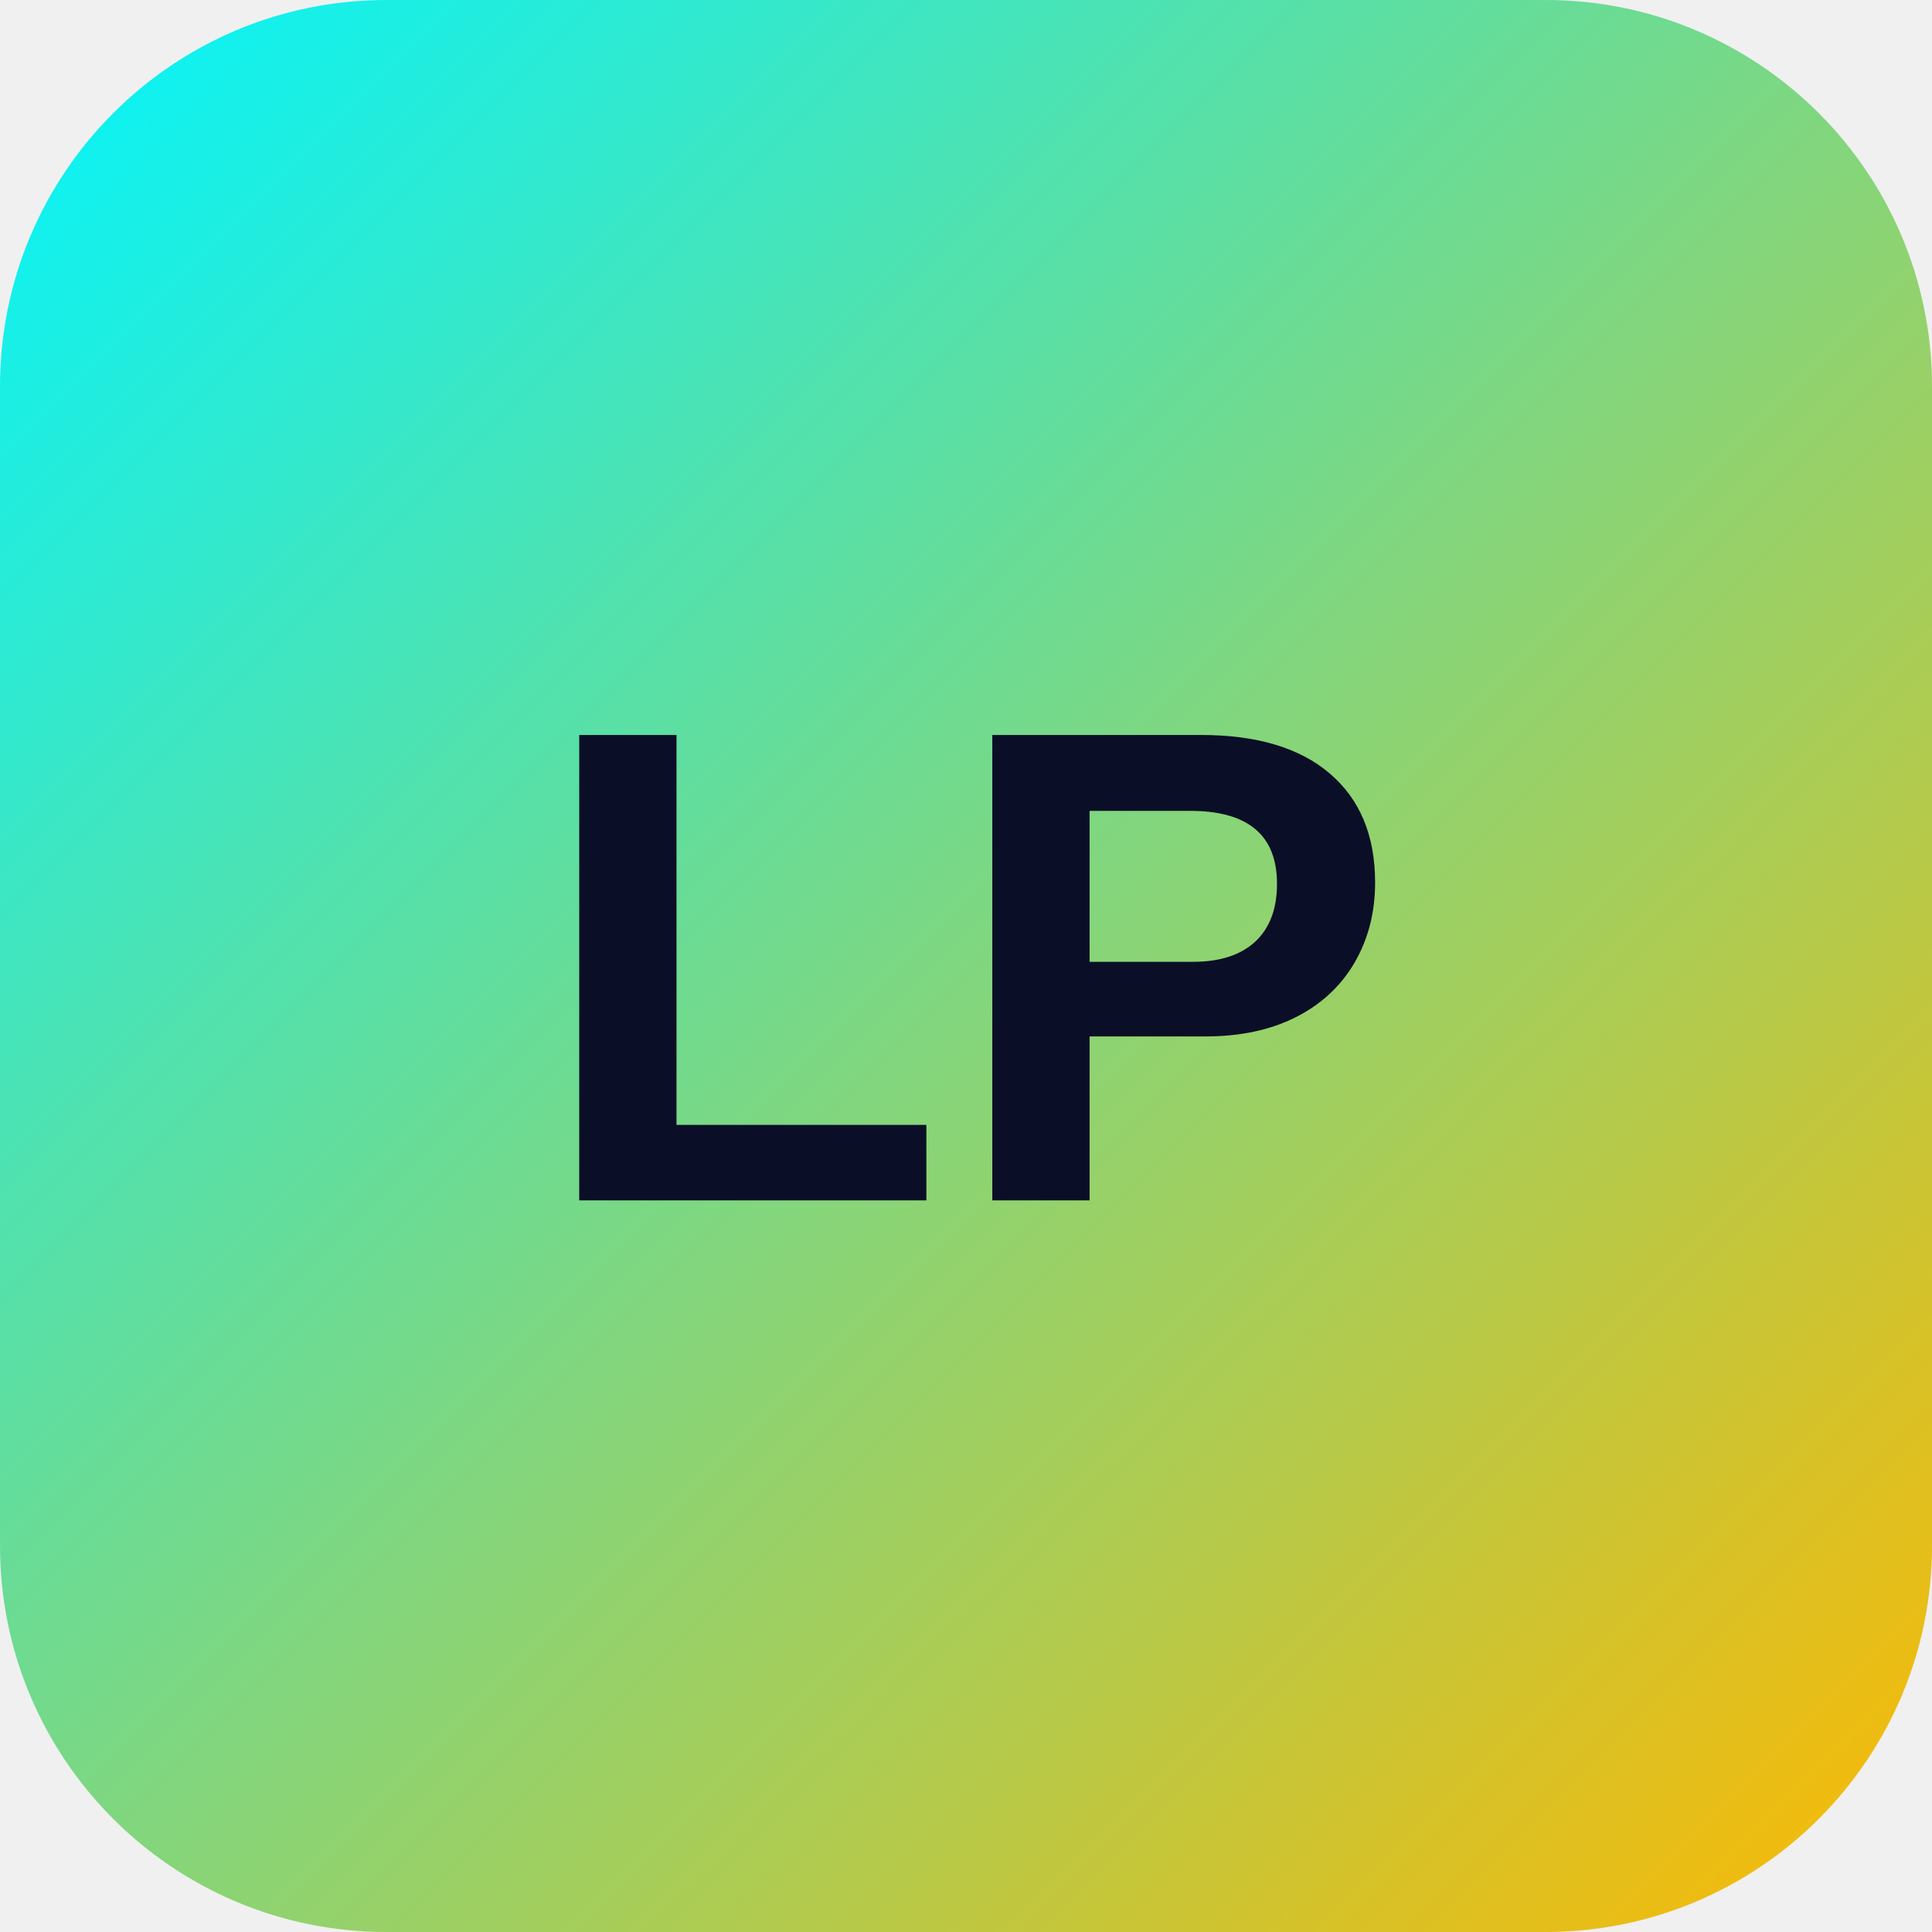
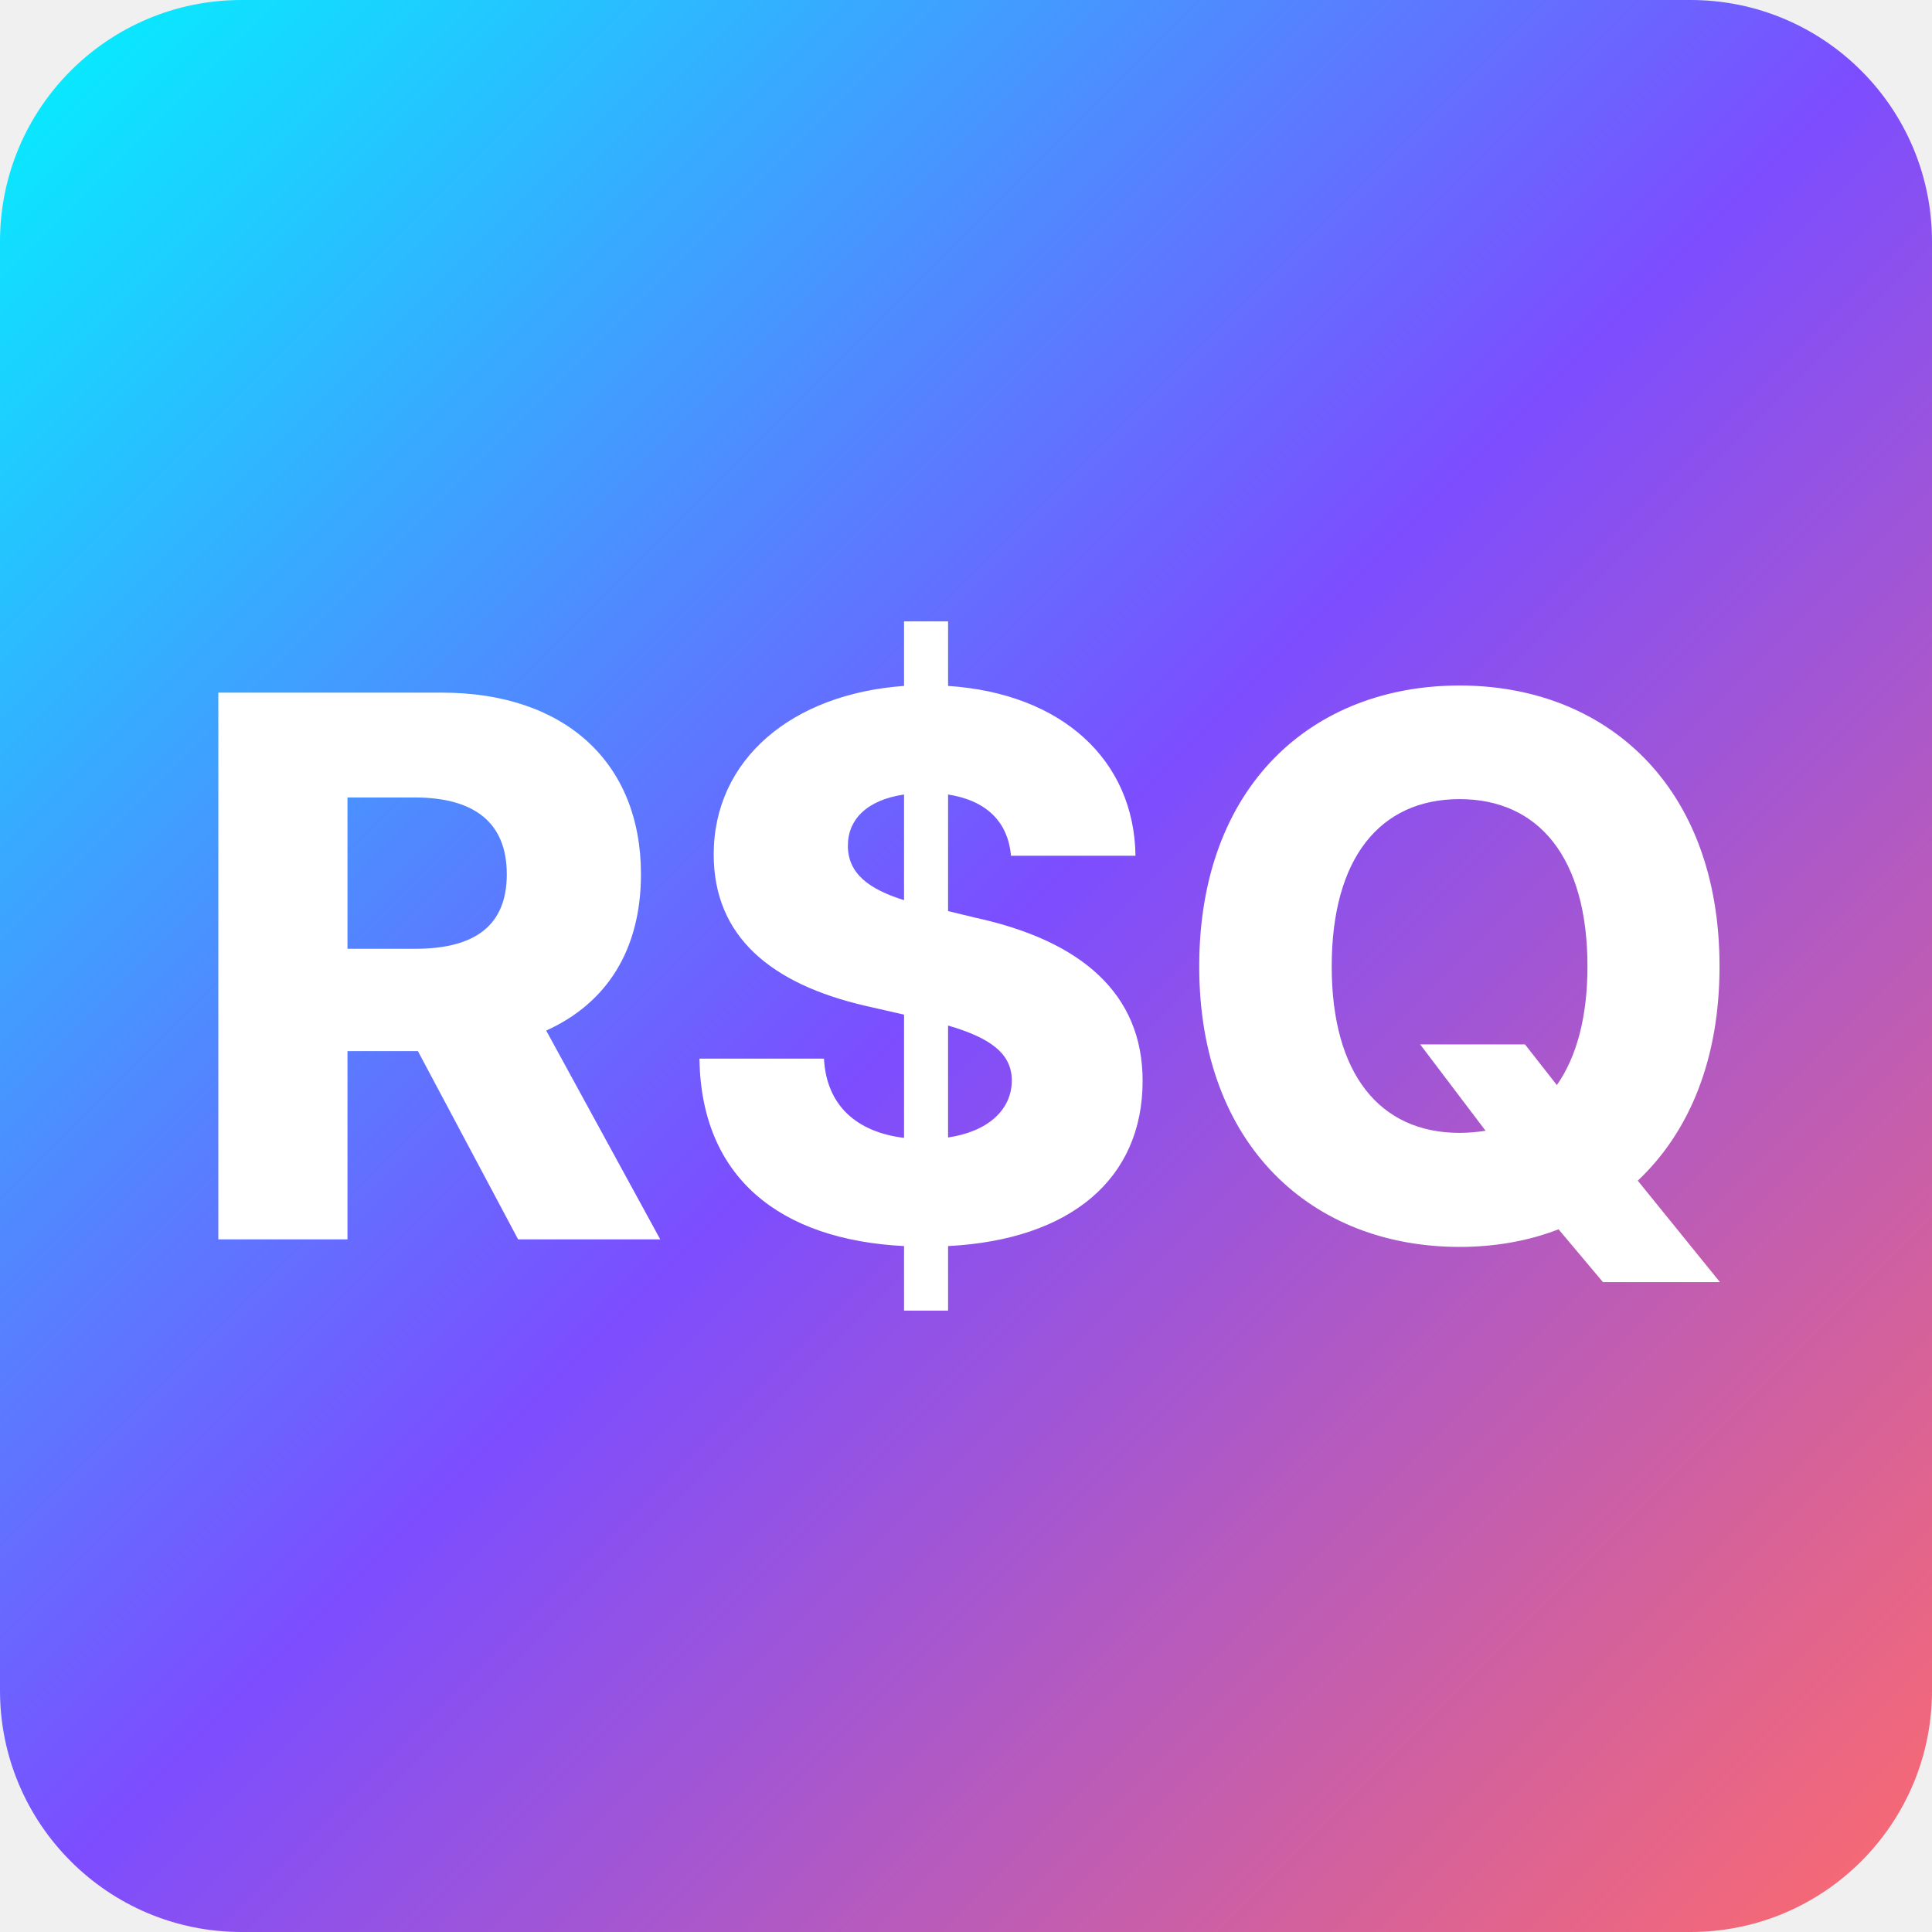
<svg xmlns="http://www.w3.org/2000/svg" width="72" height="72" viewBox="0 0 72 72">
  <defs>
-     <linearGradient id="gradient" x1="0%" y1="0%" x2="100%" y2="100%">
-       <stop offset="0%" style="stop-color:#00F5FF;stop-opacity:1" />
-       <stop offset="100%" style="stop-color:#FFB800;stop-opacity:1" />
+     <linearGradient id="g72" x1="0%" y1="0%" x2="100%" y2="100%">
+       <stop offset="0%" stop-color="#00F5FF" />
+       <stop offset="50%" stop-color="#7C4DFF" />
+       <stop offset="100%" stop-color="#FF6B6B" />
    </linearGradient>
  </defs>
-   <rect width="72" height="72" rx="14.4" ry="14.4" fill="url(#gradient)" />
-   <text x="50%" y="50%" font-family="Arial, sans-serif" font-size="25.2" font-weight="bold" fill="#0A0E27" text-anchor="middle" dominant-baseline="central">LP</text>
+   <rect width="72" height="72" rx="9" fill="url(#g72)" />
+   <text x="50%" y="50%" font-family="Inter, Arial, sans-serif" font-size="28" font-weight="800" fill="#FFFFFF" text-anchor="middle" dominant-baseline="central">R$Q</text>
</svg>
